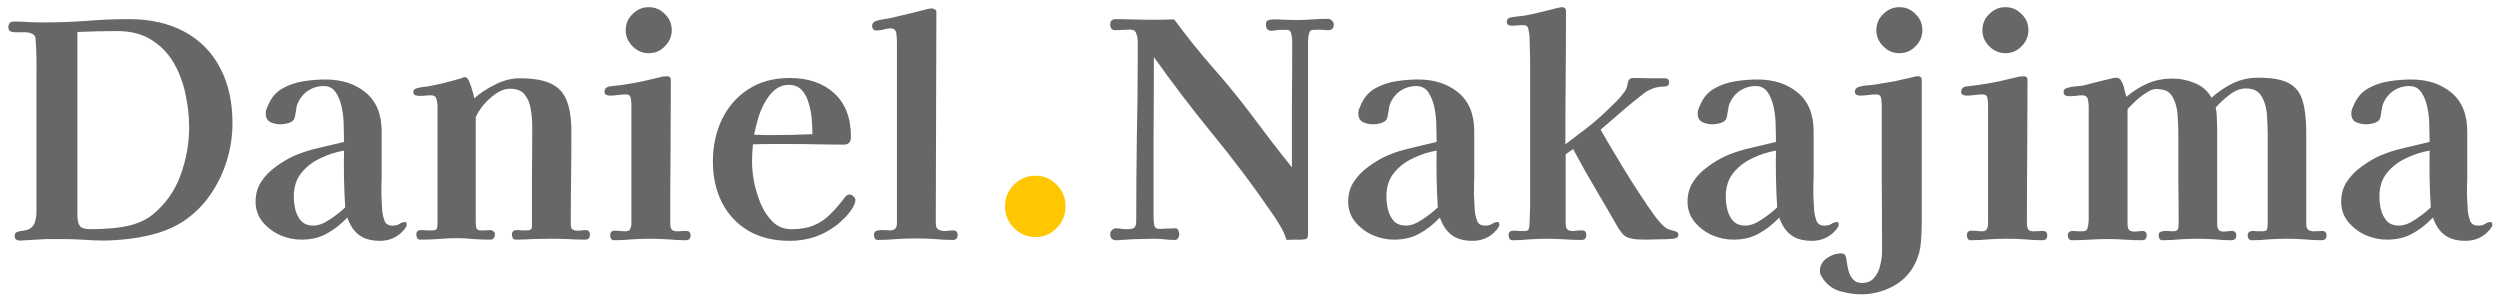
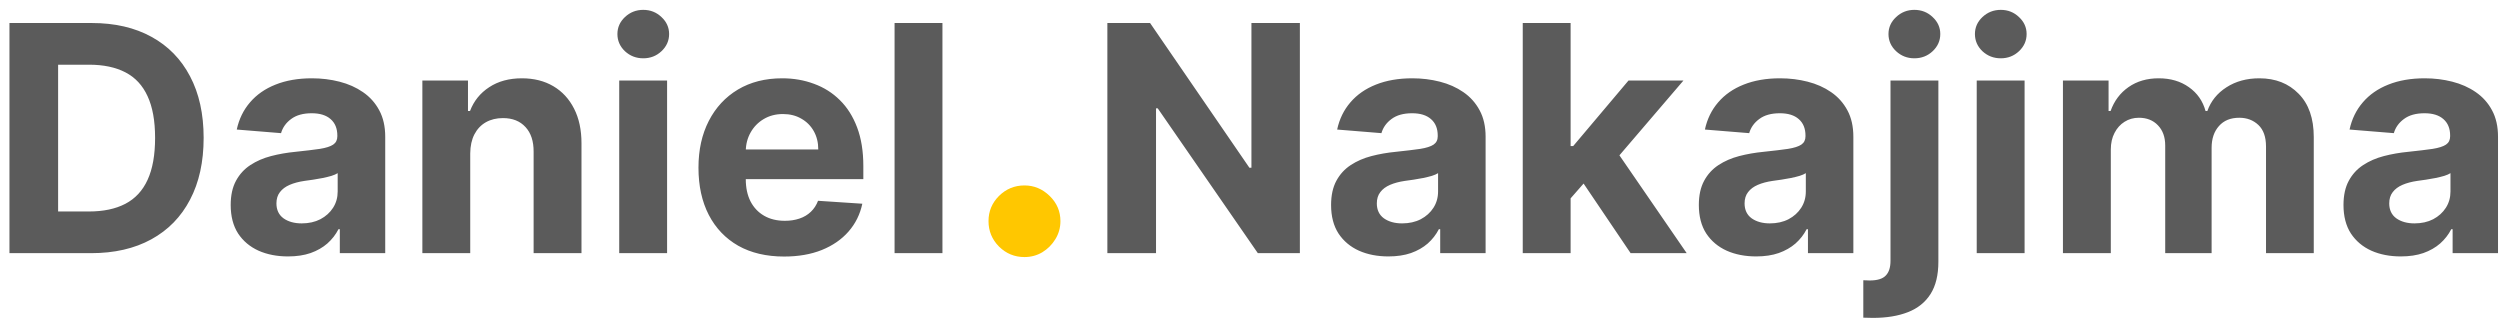
- <svg xmlns="http://www.w3.org/2000/svg" width="251" height="30" viewBox="0 0 251 30" fill="none">
-   <path d="M18.99 12.78C18.99 11.64 18.86 10.5 18.6 9.36C18.36 8.22 17.96 7.18 17.4 6.24C16.84 5.3 16.1 4.55 15.18 3.99C14.26 3.41 13.13 3.12 11.79 3.12C10.43 3.12 9.09 3.15 7.77 3.21V21.57C7.77 22.09 7.85 22.46 8.01 22.68C8.17 22.9 8.53 23.01 9.09 23.01C9.77 23.01 10.48 22.98 11.22 22.92C11.98 22.86 12.71 22.73 13.41 22.53C14.13 22.31 14.76 21.99 15.3 21.57C16.6 20.51 17.54 19.19 18.12 17.61C18.7 16.03 18.99 14.42 18.99 12.78ZM23.34 12.36C23.34 13.64 23.15 14.9 22.77 16.14C22.39 17.38 21.83 18.53 21.09 19.59C20.37 20.63 19.47 21.51 18.39 22.23C17.69 22.69 16.87 23.07 15.93 23.37C14.99 23.65 14.03 23.85 13.05 23.97C12.09 24.09 11.19 24.15 10.35 24.15C9.65 24.15 8.95 24.12 8.25 24.06C7.57 24.02 6.88 24 6.18 24C5.68 24 5.17 24 4.65 24C4.15 24.02 3.64 24.05 3.12 24.09C2.92 24.11 2.73 24.12 2.55 24.12C2.37 24.14 2.19 24.15 2.01 24.15C1.65 24.15 1.47 23.99 1.47 23.67C1.47 23.47 1.56 23.34 1.74 23.28C1.92 23.22 2.12 23.18 2.34 23.16C2.56 23.12 2.73 23.08 2.85 23.04C3.19 22.88 3.41 22.63 3.51 22.29C3.61 21.95 3.66 21.62 3.66 21.3C3.66 19.48 3.66 17.67 3.66 15.87C3.66 14.07 3.66 12.27 3.66 10.47C3.66 9.43 3.66 8.4 3.66 7.38C3.68 6.34 3.66 5.31 3.6 4.29C3.6 4.25 3.59 4.17 3.57 4.05C3.57 3.91 3.57 3.83 3.57 3.81C3.51 3.57 3.35 3.41 3.09 3.33C2.83 3.25 2.55 3.22 2.25 3.24C1.95 3.24 1.7 3.24 1.5 3.24C1.34 3.24 1.19 3.21 1.05 3.15C0.91 3.07 0.84 2.93 0.84 2.73C0.84 2.35 1.03 2.16 1.41 2.16C1.91 2.16 2.4 2.18 2.88 2.22C3.38 2.24 3.88 2.25 4.38 2.25C5.8 2.25 7.22 2.2 8.64 2.1C10.08 1.98 11.51 1.92 12.93 1.92C15.09 1.92 16.95 2.34 18.51 3.18C20.07 4.02 21.26 5.22 22.08 6.78C22.92 8.34 23.34 10.2 23.34 12.36ZM34.659 20.82C34.599 19.88 34.559 18.94 34.539 18C34.519 17.04 34.519 16.08 34.539 15.12C33.719 15.26 32.919 15.52 32.139 15.9C31.379 16.26 30.749 16.75 30.249 17.37C29.749 17.99 29.499 18.78 29.499 19.74C29.499 20.14 29.549 20.57 29.649 21.03C29.769 21.49 29.969 21.88 30.249 22.2C30.549 22.5 30.949 22.65 31.449 22.65C31.809 22.65 32.189 22.55 32.589 22.35C32.989 22.13 33.369 21.88 33.729 21.6C34.109 21.32 34.419 21.06 34.659 20.82ZM40.839 22.59C40.839 22.67 40.799 22.76 40.719 22.86C40.659 22.96 40.599 23.04 40.539 23.1C39.919 23.82 39.119 24.18 38.139 24.18C37.279 24.18 36.589 23.99 36.069 23.61C35.549 23.23 35.149 22.64 34.869 21.84C34.229 22.52 33.539 23.06 32.799 23.46C32.079 23.86 31.229 24.06 30.249 24.06C29.549 24.06 28.839 23.91 28.119 23.61C27.419 23.29 26.829 22.84 26.349 22.26C25.889 21.68 25.659 21.01 25.659 20.25C25.659 19.49 25.849 18.82 26.229 18.24C26.629 17.64 27.129 17.13 27.729 16.71C28.329 16.27 28.939 15.91 29.559 15.63C30.359 15.29 31.179 15.03 32.019 14.85C32.859 14.65 33.699 14.45 34.539 14.25V14.13C34.539 13.77 34.529 13.29 34.509 12.69C34.509 12.07 34.449 11.46 34.329 10.86C34.209 10.24 34.009 9.72 33.729 9.3C33.449 8.86 33.039 8.64 32.499 8.64C31.879 8.64 31.319 8.82 30.819 9.18C30.339 9.54 29.999 10.02 29.799 10.62C29.759 10.8 29.729 10.98 29.709 11.16C29.689 11.32 29.659 11.49 29.619 11.67C29.579 11.99 29.389 12.21 29.049 12.33C28.729 12.43 28.429 12.48 28.149 12.48C27.809 12.48 27.479 12.41 27.159 12.27C26.839 12.11 26.679 11.82 26.679 11.4C26.679 11.24 26.699 11.1 26.739 10.98C26.799 10.84 26.859 10.7 26.919 10.56C27.239 9.8 27.719 9.24 28.359 8.88C28.999 8.52 29.699 8.28 30.459 8.16C31.239 8.04 31.979 7.98 32.679 7.98C34.319 7.98 35.669 8.42 36.729 9.3C37.789 10.18 38.319 11.48 38.319 13.2V17.73C38.299 18.29 38.289 18.87 38.289 19.47C38.309 20.05 38.339 20.63 38.379 21.21C38.419 21.55 38.499 21.88 38.619 22.2C38.739 22.5 39.009 22.65 39.429 22.65C39.709 22.65 39.939 22.59 40.119 22.47C40.319 22.35 40.499 22.29 40.659 22.29C40.739 22.29 40.789 22.33 40.809 22.41C40.829 22.49 40.839 22.55 40.839 22.59ZM59.227 23.58C59.227 23.9 59.067 24.06 58.747 24.06C58.167 24.06 57.577 24.04 56.977 24C56.397 23.98 55.817 23.97 55.237 23.97C54.677 23.97 54.107 23.98 53.527 24C52.947 24.04 52.367 24.06 51.787 24.06C51.647 24.06 51.547 24.01 51.487 23.91C51.427 23.79 51.397 23.67 51.397 23.55C51.397 23.25 51.557 23.1 51.877 23.1C52.057 23.1 52.237 23.11 52.417 23.13C52.597 23.13 52.777 23.13 52.957 23.13C53.257 23.13 53.407 23 53.407 22.74C53.407 21.06 53.407 19.38 53.407 17.7C53.427 16.02 53.437 14.34 53.437 12.66C53.437 12.12 53.387 11.56 53.287 10.98C53.207 10.4 53.007 9.91 52.687 9.51C52.387 9.11 51.887 8.91 51.187 8.91C50.747 8.91 50.287 9.07 49.807 9.39C49.347 9.71 48.927 10.09 48.547 10.53C48.187 10.97 47.927 11.38 47.767 11.76V22.38C47.767 22.56 47.787 22.73 47.827 22.89C47.887 23.05 48.027 23.13 48.247 23.13C48.407 23.13 48.567 23.13 48.727 23.13C48.907 23.11 49.077 23.1 49.237 23.1C49.337 23.1 49.437 23.14 49.537 23.22C49.637 23.3 49.687 23.39 49.687 23.49C49.687 23.87 49.527 24.06 49.207 24.06C48.647 24.06 48.087 24.04 47.527 24C46.987 23.94 46.427 23.91 45.847 23.91C45.247 23.91 44.637 23.94 44.017 24C43.417 24.04 42.807 24.06 42.187 24.06C42.047 24.06 41.947 24.01 41.887 23.91C41.827 23.79 41.797 23.67 41.797 23.55C41.797 23.25 41.957 23.1 42.277 23.1C42.457 23.1 42.637 23.11 42.817 23.13C42.997 23.13 43.187 23.13 43.387 23.13C43.667 23.13 43.827 23.07 43.867 22.95C43.907 22.83 43.927 22.64 43.927 22.38V18.03C43.927 16.81 43.927 15.59 43.927 14.37C43.927 13.15 43.927 11.93 43.927 10.71C43.927 10.49 43.897 10.25 43.837 9.99C43.777 9.71 43.597 9.57 43.297 9.57C43.097 9.57 42.897 9.58 42.697 9.6C42.517 9.62 42.327 9.63 42.127 9.63C42.007 9.63 41.867 9.61 41.707 9.57C41.567 9.51 41.497 9.4 41.497 9.24C41.497 9.12 41.537 9.03 41.617 8.97C41.697 8.91 41.787 8.87 41.887 8.85C42.087 8.79 42.297 8.75 42.517 8.73C42.737 8.71 42.947 8.68 43.147 8.64C43.667 8.54 44.177 8.43 44.677 8.31C45.197 8.17 45.707 8.03 46.207 7.89C46.287 7.85 46.367 7.82 46.447 7.8C46.527 7.76 46.607 7.74 46.687 7.74C46.847 7.74 46.987 7.89 47.107 8.19C47.247 8.49 47.357 8.81 47.437 9.15C47.537 9.49 47.597 9.73 47.617 9.87C48.197 9.35 48.897 8.89 49.717 8.49C50.537 8.07 51.347 7.86 52.147 7.86C53.487 7.86 54.527 8.03 55.267 8.37C56.027 8.71 56.567 9.28 56.887 10.08C57.207 10.86 57.367 11.91 57.367 13.23C57.367 14.79 57.357 16.35 57.337 17.91C57.317 19.47 57.307 21.03 57.307 22.59C57.307 22.79 57.367 22.94 57.487 23.04C57.627 23.12 57.797 23.16 57.997 23.16C58.137 23.16 58.267 23.15 58.387 23.13C58.527 23.11 58.667 23.1 58.807 23.1C59.087 23.1 59.227 23.26 59.227 23.58ZM69.332 23.64C69.332 23.96 69.172 24.12 68.852 24.12C68.272 24.12 67.682 24.09 67.082 24.03C66.482 23.99 65.882 23.97 65.282 23.97C64.682 23.97 64.072 23.99 63.452 24.03C62.852 24.09 62.252 24.12 61.652 24.12C61.512 24.12 61.412 24.07 61.352 23.97C61.292 23.85 61.262 23.74 61.262 23.64C61.262 23.32 61.412 23.16 61.712 23.16C61.912 23.16 62.102 23.17 62.282 23.19C62.462 23.21 62.642 23.22 62.822 23.22C63.062 23.22 63.212 23.14 63.272 22.98C63.352 22.82 63.392 22.64 63.392 22.44V10.53C63.392 10.33 63.372 10.11 63.332 9.87C63.292 9.61 63.132 9.48 62.852 9.48C62.592 9.48 62.322 9.5 62.042 9.54C61.762 9.58 61.482 9.6 61.202 9.6C61.082 9.6 60.962 9.57 60.842 9.51C60.742 9.45 60.692 9.35 60.692 9.21C60.692 8.95 60.822 8.78 61.082 8.7C61.302 8.66 61.532 8.63 61.772 8.61C62.032 8.57 62.272 8.54 62.492 8.52C63.192 8.42 63.872 8.3 64.532 8.16C65.212 8 65.892 7.84 66.572 7.68C66.632 7.68 66.692 7.68 66.752 7.68C66.812 7.66 66.862 7.65 66.902 7.65C67.202 7.65 67.352 7.77 67.352 8.01C67.352 10.41 67.342 12.82 67.322 15.24C67.302 17.64 67.292 20.04 67.292 22.44C67.292 22.8 67.372 23.03 67.532 23.13C67.692 23.21 67.892 23.24 68.132 23.22C68.392 23.2 68.652 23.19 68.912 23.19C69.192 23.19 69.332 23.34 69.332 23.64ZM67.442 3.03C67.442 3.65 67.212 4.19 66.752 4.65C66.312 5.11 65.772 5.34 65.132 5.34C64.512 5.34 63.972 5.11 63.512 4.65C63.052 4.19 62.822 3.65 62.822 3.03C62.822 2.39 63.052 1.85 63.512 1.41C63.972 0.95 64.512 0.72 65.132 0.72C65.772 0.72 66.312 0.95 66.752 1.41C67.212 1.85 67.442 2.39 67.442 3.03ZM81.565 13.47C81.565 13.07 81.545 12.59 81.505 12.03C81.465 11.47 81.365 10.93 81.205 10.41C81.065 9.87 80.835 9.42 80.515 9.06C80.195 8.7 79.755 8.52 79.195 8.52C78.655 8.52 78.175 8.7 77.755 9.06C77.355 9.4 77.015 9.84 76.735 10.38C76.455 10.9 76.235 11.45 76.075 12.03C75.915 12.59 75.795 13.09 75.715 13.53C76.055 13.53 76.385 13.54 76.705 13.56C77.045 13.56 77.375 13.56 77.695 13.56C78.995 13.56 80.285 13.53 81.565 13.47ZM85.885 20.1C85.885 20.16 85.865 20.25 85.825 20.37C85.805 20.47 85.775 20.55 85.735 20.61C85.595 20.93 85.335 21.3 84.955 21.72C84.575 22.12 84.235 22.43 83.935 22.65C82.595 23.67 81.045 24.18 79.285 24.18C77.705 24.18 76.335 23.85 75.175 23.19C74.015 22.51 73.125 21.57 72.505 20.37C71.885 19.17 71.575 17.79 71.575 16.23C71.575 14.67 71.875 13.26 72.475 12C73.095 10.72 73.975 9.71 75.115 8.97C76.275 8.21 77.665 7.83 79.285 7.83C81.145 7.83 82.635 8.34 83.755 9.36C84.875 10.38 85.435 11.84 85.435 13.74C85.435 14.26 85.195 14.52 84.715 14.52C83.835 14.52 82.955 14.51 82.075 14.49C81.195 14.47 80.315 14.46 79.435 14.46C78.795 14.46 78.155 14.46 77.515 14.46C76.875 14.46 76.235 14.47 75.595 14.49C75.535 15.09 75.505 15.7 75.505 16.32C75.505 16.88 75.575 17.54 75.715 18.3C75.875 19.06 76.105 19.8 76.405 20.52C76.725 21.24 77.135 21.84 77.635 22.32C78.135 22.78 78.745 23.01 79.465 23.01C80.365 23.01 81.115 22.88 81.715 22.62C82.335 22.36 82.885 21.99 83.365 21.51C83.845 21.03 84.335 20.46 84.835 19.8C84.895 19.72 84.955 19.66 85.015 19.62C85.095 19.56 85.185 19.53 85.285 19.53C85.425 19.53 85.555 19.59 85.675 19.71C85.815 19.81 85.885 19.94 85.885 20.1ZM96.142 23.61C96.142 23.93 95.982 24.09 95.662 24.09C95.042 24.09 94.432 24.06 93.832 24C93.232 23.96 92.622 23.94 92.002 23.94C91.362 23.94 90.712 23.96 90.052 24C89.412 24.06 88.772 24.09 88.132 24.09C87.992 24.09 87.892 24.04 87.832 23.94C87.772 23.82 87.742 23.7 87.742 23.58C87.742 23.36 87.842 23.22 88.042 23.16C88.262 23.1 88.502 23.08 88.762 23.1C89.042 23.12 89.252 23.13 89.392 23.13C89.832 23.13 90.052 22.89 90.052 22.41V19.98C90.052 17.34 90.052 14.71 90.052 12.09C90.052 9.45 90.052 6.81 90.052 4.17C90.052 3.95 90.032 3.68 89.992 3.36C89.952 3.02 89.762 2.85 89.422 2.85C89.182 2.85 88.942 2.89 88.702 2.97C88.482 3.03 88.252 3.06 88.012 3.06C87.712 3.06 87.562 2.9 87.562 2.58C87.562 2.36 87.692 2.2 87.952 2.1C88.212 2.02 88.482 1.96 88.762 1.92C89.062 1.88 89.342 1.83 89.602 1.77C90.202 1.63 90.792 1.49 91.372 1.35C91.972 1.19 92.562 1.04 93.142 0.9C93.202 0.88 93.262 0.87 93.322 0.87C93.382 0.85 93.442 0.84 93.502 0.84C93.622 0.84 93.732 0.87 93.832 0.93C93.952 0.97 94.012 1.07 94.012 1.23C94.012 4.75 94.002 8.28 93.982 11.82C93.962 15.36 93.952 18.89 93.952 22.41C93.952 22.75 94.052 22.97 94.252 23.07C94.452 23.17 94.692 23.21 94.972 23.19C95.252 23.15 95.502 23.13 95.722 23.13C96.002 23.13 96.142 23.29 96.142 23.61ZM133.908 2.46C133.908 2.84 133.718 3.03 133.338 3.03C133.178 3.03 133.018 3.02 132.858 3C132.698 2.98 132.538 2.97 132.378 2.97C132.298 2.97 132.208 2.98 132.108 3C132.008 3 131.908 3 131.808 3C131.608 3 131.478 3.13 131.418 3.39C131.358 3.63 131.328 3.9 131.328 4.2C131.328 4.48 131.328 4.68 131.328 4.8V23.49C131.328 23.63 131.308 23.75 131.268 23.85C131.248 23.95 131.148 24.01 130.968 24.03C130.688 24.07 130.388 24.08 130.068 24.06C129.748 24.06 129.448 24.07 129.168 24.09C129.008 23.57 128.778 23.07 128.478 22.59C128.198 22.11 127.898 21.65 127.578 21.21C125.738 18.53 123.788 15.94 121.728 13.44C119.688 10.94 117.728 8.37 115.848 5.73C115.848 8.43 115.838 11.13 115.818 13.83C115.818 16.51 115.818 19.2 115.818 21.9C115.818 22.08 115.838 22.31 115.878 22.59C115.938 22.85 116.088 22.98 116.328 22.98C116.608 22.98 116.888 22.97 117.168 22.95C117.468 22.93 117.748 22.92 118.008 22.92C118.168 22.92 118.268 23 118.308 23.16C118.368 23.3 118.398 23.42 118.398 23.52C118.398 23.66 118.358 23.79 118.278 23.91C118.218 24.03 118.108 24.09 117.948 24.09C117.608 24.09 117.268 24.07 116.928 24.03C116.588 23.99 116.248 23.97 115.908 23.97C115.448 23.97 114.978 23.98 114.498 24C114.018 24 113.548 24.02 113.088 24.06C112.908 24.08 112.728 24.09 112.548 24.09C112.388 24.11 112.228 24.12 112.068 24.12C111.668 24.12 111.468 23.91 111.468 23.49C111.468 23.33 111.528 23.2 111.648 23.1C111.768 22.98 111.898 22.92 112.038 22.92C112.238 22.92 112.428 22.94 112.608 22.98C112.788 23 112.978 23.01 113.178 23.01C113.478 23.01 113.698 22.97 113.838 22.89C113.998 22.79 114.078 22.56 114.078 22.2C114.078 19.44 114.098 16.68 114.138 13.92C114.198 11.16 114.228 8.4 114.228 5.64C114.228 5.38 114.228 5.13 114.228 4.89C114.228 4.65 114.228 4.4 114.228 4.14C114.228 3.88 114.178 3.62 114.078 3.36C113.998 3.1 113.798 2.97 113.478 2.97C113.238 2.97 112.988 2.98 112.728 3C112.488 3.02 112.238 3.03 111.978 3.03C111.638 3.03 111.468 2.84 111.468 2.46C111.468 2.1 111.648 1.92 112.008 1.92C112.528 1.92 113.048 1.93 113.568 1.95C114.088 1.97 114.598 1.98 115.098 1.98C115.558 1.98 116.018 1.98 116.478 1.98C116.958 1.96 117.428 1.95 117.888 1.95C119.068 3.55 120.308 5.1 121.608 6.6C122.928 8.08 124.188 9.61 125.388 11.19C126.088 12.13 126.798 13.07 127.518 14.01C128.238 14.95 128.968 15.88 129.708 16.8C129.708 14.68 129.708 12.56 129.708 10.44C129.728 8.32 129.738 6.2 129.738 4.08C129.738 3.9 129.708 3.68 129.648 3.42C129.608 3.14 129.458 3 129.198 3H128.388C128.268 3 128.148 3.02 128.028 3.06C127.908 3.08 127.788 3.09 127.668 3.09C127.288 3.09 127.098 2.88 127.098 2.46C127.098 2.22 127.168 2.08 127.308 2.04C127.448 1.98 127.618 1.95 127.818 1.95C128.218 1.95 128.608 1.96 128.988 1.98C129.388 2 129.778 2.01 130.158 2.01C130.678 2.01 131.198 1.99 131.718 1.95C132.258 1.91 132.788 1.89 133.308 1.89C133.468 1.89 133.608 1.95 133.728 2.07C133.848 2.17 133.908 2.3 133.908 2.46ZM144.356 20.82C144.296 19.88 144.256 18.94 144.236 18C144.216 17.04 144.216 16.08 144.236 15.12C143.416 15.26 142.616 15.52 141.836 15.9C141.076 16.26 140.446 16.75 139.946 17.37C139.446 17.99 139.196 18.78 139.196 19.74C139.196 20.14 139.246 20.57 139.346 21.03C139.466 21.49 139.666 21.88 139.946 22.2C140.246 22.5 140.646 22.65 141.146 22.65C141.506 22.65 141.886 22.55 142.286 22.35C142.686 22.13 143.066 21.88 143.426 21.6C143.806 21.32 144.116 21.06 144.356 20.82ZM150.536 22.59C150.536 22.67 150.496 22.76 150.416 22.86C150.356 22.96 150.296 23.04 150.236 23.1C149.616 23.82 148.816 24.18 147.836 24.18C146.976 24.18 146.286 23.99 145.766 23.61C145.246 23.23 144.846 22.64 144.566 21.84C143.926 22.52 143.236 23.06 142.496 23.46C141.776 23.86 140.926 24.06 139.946 24.06C139.246 24.06 138.536 23.91 137.816 23.61C137.116 23.29 136.526 22.84 136.046 22.26C135.586 21.68 135.356 21.01 135.356 20.25C135.356 19.49 135.546 18.82 135.926 18.24C136.326 17.64 136.826 17.13 137.426 16.71C138.026 16.27 138.636 15.91 139.256 15.63C140.056 15.29 140.876 15.03 141.716 14.85C142.556 14.65 143.396 14.45 144.236 14.25V14.13C144.236 13.77 144.226 13.29 144.206 12.69C144.206 12.07 144.146 11.46 144.026 10.86C143.906 10.24 143.706 9.72 143.426 9.3C143.146 8.86 142.736 8.64 142.196 8.64C141.576 8.64 141.016 8.82 140.516 9.18C140.036 9.54 139.696 10.02 139.496 10.62C139.456 10.8 139.426 10.98 139.406 11.16C139.386 11.32 139.356 11.49 139.316 11.67C139.276 11.99 139.086 12.21 138.746 12.33C138.426 12.43 138.126 12.48 137.846 12.48C137.506 12.48 137.176 12.41 136.856 12.27C136.536 12.11 136.376 11.82 136.376 11.4C136.376 11.24 136.396 11.1 136.436 10.98C136.496 10.84 136.556 10.7 136.616 10.56C136.936 9.8 137.416 9.24 138.056 8.88C138.696 8.52 139.396 8.28 140.156 8.16C140.936 8.04 141.676 7.98 142.376 7.98C144.016 7.98 145.366 8.42 146.426 9.3C147.486 10.18 148.016 11.48 148.016 13.2V17.73C147.996 18.29 147.986 18.87 147.986 19.47C148.006 20.05 148.036 20.63 148.076 21.21C148.116 21.55 148.196 21.88 148.316 22.2C148.436 22.5 148.706 22.65 149.126 22.65C149.406 22.65 149.636 22.59 149.816 22.47C150.016 22.35 150.196 22.29 150.356 22.29C150.436 22.29 150.486 22.33 150.506 22.41C150.526 22.49 150.536 22.55 150.536 22.59ZM168.504 23.55C168.504 23.71 168.444 23.82 168.324 23.88C168.224 23.92 168.114 23.95 167.994 23.97C167.514 24.01 167.034 24.03 166.554 24.03C166.074 24.05 165.604 24.06 165.144 24.06C164.884 24.06 164.604 24.05 164.304 24.03C164.024 24.01 163.764 23.96 163.524 23.88C163.264 23.8 163.044 23.65 162.864 23.43C162.684 23.21 162.524 22.98 162.384 22.74C161.644 21.44 160.894 20.15 160.134 18.87C159.374 17.59 158.644 16.29 157.944 14.97L157.194 15.48V22.38C157.194 22.74 157.264 22.97 157.404 23.07C157.564 23.17 157.764 23.21 158.004 23.19C158.264 23.15 158.544 23.13 158.844 23.13C159.124 23.13 159.264 23.29 159.264 23.61C159.264 23.93 159.104 24.09 158.784 24.09C158.204 24.09 157.624 24.07 157.044 24.03C156.484 23.99 155.914 23.97 155.334 23.97C154.754 23.97 154.174 23.99 153.594 24.03C153.014 24.09 152.434 24.12 151.854 24.12C151.734 24.12 151.634 24.07 151.554 23.97C151.494 23.85 151.464 23.73 151.464 23.61C151.464 23.31 151.624 23.16 151.944 23.16C152.144 23.16 152.334 23.17 152.514 23.19C152.694 23.19 152.884 23.19 153.084 23.19C153.324 23.19 153.464 23.11 153.504 22.95C153.544 22.79 153.564 22.61 153.564 22.41C153.584 22.13 153.594 21.85 153.594 21.57C153.614 21.29 153.624 21.02 153.624 20.76V6.21C153.624 5.77 153.614 5.34 153.594 4.92C153.594 4.5 153.584 4.07 153.564 3.63C153.544 3.41 153.504 3.17 153.444 2.91C153.404 2.65 153.234 2.52 152.934 2.52C152.734 2.52 152.534 2.53 152.334 2.55C152.154 2.57 151.964 2.58 151.764 2.58C151.444 2.58 151.284 2.44 151.284 2.16C151.284 1.96 151.394 1.83 151.614 1.77C151.854 1.71 152.104 1.67 152.364 1.65C152.624 1.63 152.874 1.6 153.114 1.56C153.674 1.46 154.224 1.34 154.764 1.2C155.324 1.06 155.884 0.92 156.444 0.78C156.504 0.76 156.554 0.75 156.594 0.75C156.654 0.73 156.714 0.72 156.774 0.72C157.074 0.72 157.224 0.85 157.224 1.11C157.224 3.35 157.214 5.59 157.194 7.83C157.174 10.05 157.164 12.27 157.164 14.49C157.864 13.95 158.574 13.41 159.294 12.87C160.014 12.31 160.694 11.72 161.334 11.1C161.634 10.8 161.944 10.5 162.264 10.2C162.584 9.88 162.864 9.55 163.104 9.21C163.264 8.99 163.354 8.78 163.374 8.58C163.414 8.36 163.464 8.18 163.524 8.04C163.604 7.9 163.774 7.83 164.034 7.83C164.554 7.83 165.074 7.84 165.594 7.86C166.114 7.86 166.624 7.86 167.124 7.86C167.424 7.86 167.574 7.99 167.574 8.25C167.574 8.47 167.504 8.6 167.364 8.64C167.224 8.68 167.074 8.7 166.914 8.7C166.614 8.7 166.294 8.76 165.954 8.88C165.634 9 165.364 9.14 165.144 9.3C164.384 9.88 163.634 10.49 162.894 11.13C162.174 11.75 161.444 12.38 160.704 13.02C160.904 13.36 161.204 13.88 161.604 14.58C162.024 15.28 162.494 16.06 163.014 16.92C163.534 17.78 164.064 18.62 164.604 19.44C165.144 20.26 165.634 20.98 166.074 21.6C166.534 22.2 166.894 22.6 167.154 22.8C167.334 22.94 167.504 23.03 167.664 23.07C167.824 23.11 168.004 23.16 168.204 23.22C168.404 23.28 168.504 23.39 168.504 23.55ZM178.428 20.82C178.368 19.88 178.328 18.94 178.308 18C178.288 17.04 178.288 16.08 178.308 15.12C177.488 15.26 176.688 15.52 175.908 15.9C175.148 16.26 174.518 16.75 174.018 17.37C173.518 17.99 173.268 18.78 173.268 19.74C173.268 20.14 173.318 20.57 173.418 21.03C173.538 21.49 173.738 21.88 174.018 22.2C174.318 22.5 174.718 22.65 175.218 22.65C175.578 22.65 175.958 22.55 176.358 22.35C176.758 22.13 177.138 21.88 177.498 21.6C177.878 21.32 178.188 21.06 178.428 20.82ZM184.608 22.59C184.608 22.67 184.568 22.76 184.488 22.86C184.428 22.96 184.368 23.04 184.308 23.1C183.688 23.82 182.888 24.18 181.908 24.18C181.048 24.18 180.358 23.99 179.838 23.61C179.318 23.23 178.918 22.64 178.638 21.84C177.998 22.52 177.308 23.06 176.568 23.46C175.848 23.86 174.998 24.06 174.018 24.06C173.318 24.06 172.608 23.91 171.888 23.61C171.188 23.29 170.598 22.84 170.118 22.26C169.658 21.68 169.428 21.01 169.428 20.25C169.428 19.49 169.618 18.82 169.998 18.24C170.398 17.64 170.898 17.13 171.498 16.71C172.098 16.27 172.708 15.91 173.328 15.63C174.128 15.29 174.948 15.03 175.788 14.85C176.628 14.65 177.468 14.45 178.308 14.25V14.13C178.308 13.77 178.298 13.29 178.278 12.69C178.278 12.07 178.218 11.46 178.098 10.86C177.978 10.24 177.778 9.72 177.498 9.3C177.218 8.86 176.808 8.64 176.268 8.64C175.648 8.64 175.088 8.82 174.588 9.18C174.108 9.54 173.768 10.02 173.568 10.62C173.528 10.8 173.498 10.98 173.478 11.16C173.458 11.32 173.428 11.49 173.388 11.67C173.348 11.99 173.158 12.21 172.818 12.33C172.498 12.43 172.198 12.48 171.918 12.48C171.578 12.48 171.248 12.41 170.928 12.27C170.608 12.11 170.448 11.82 170.448 11.4C170.448 11.24 170.468 11.1 170.508 10.98C170.568 10.84 170.628 10.7 170.688 10.56C171.008 9.8 171.488 9.24 172.128 8.88C172.768 8.52 173.468 8.28 174.228 8.16C175.008 8.04 175.748 7.98 176.448 7.98C178.088 7.98 179.438 8.42 180.498 9.3C181.558 10.18 182.088 11.48 182.088 13.2V17.73C182.068 18.29 182.058 18.87 182.058 19.47C182.078 20.05 182.108 20.63 182.148 21.21C182.188 21.55 182.268 21.88 182.388 22.2C182.508 22.5 182.778 22.65 183.198 22.65C183.478 22.65 183.708 22.59 183.888 22.47C184.088 22.35 184.268 22.29 184.428 22.29C184.508 22.29 184.558 22.33 184.578 22.41C184.598 22.49 184.608 22.55 184.608 22.59ZM192.947 22.2C192.947 22.9 192.917 23.62 192.857 24.36C192.797 25.12 192.597 25.83 192.257 26.49C191.757 27.49 191.007 28.25 190.007 28.77C189.007 29.29 187.957 29.55 186.857 29.55C186.237 29.55 185.587 29.46 184.907 29.28C184.247 29.12 183.697 28.79 183.257 28.29C183.117 28.13 182.997 27.96 182.897 27.78C182.777 27.6 182.717 27.41 182.717 27.21C182.717 26.69 182.947 26.26 183.407 25.92C183.867 25.6 184.337 25.44 184.817 25.44C185.097 25.44 185.257 25.53 185.297 25.71C185.357 25.89 185.397 26.09 185.417 26.31C185.457 26.59 185.517 26.89 185.597 27.21C185.697 27.55 185.847 27.83 186.047 28.05C186.267 28.29 186.557 28.41 186.917 28.41C187.477 28.41 187.897 28.23 188.177 27.87C188.477 27.53 188.677 27.11 188.777 26.61C188.897 26.13 188.957 25.67 188.957 25.23C188.957 22.79 188.947 20.35 188.927 17.91C188.927 15.45 188.927 13 188.927 10.56C188.927 10.36 188.907 10.13 188.867 9.87C188.827 9.61 188.667 9.48 188.387 9.48C188.127 9.48 187.857 9.5 187.577 9.54C187.297 9.58 187.017 9.6 186.737 9.6C186.617 9.6 186.497 9.57 186.377 9.51C186.277 9.45 186.227 9.35 186.227 9.21C186.227 8.97 186.357 8.81 186.617 8.73C186.857 8.65 187.117 8.6 187.397 8.58C187.697 8.56 187.977 8.53 188.237 8.49C188.897 8.39 189.557 8.28 190.217 8.16C190.877 8.02 191.537 7.87 192.197 7.71C192.317 7.67 192.427 7.65 192.527 7.65C192.807 7.65 192.947 7.78 192.947 8.04V22.2ZM193.007 3.03C193.007 3.65 192.777 4.19 192.317 4.65C191.877 5.11 191.337 5.34 190.697 5.34C190.077 5.34 189.537 5.11 189.077 4.65C188.617 4.19 188.387 3.65 188.387 3.03C188.387 2.39 188.617 1.85 189.077 1.41C189.537 0.95 190.077 0.72 190.697 0.72C191.337 0.72 191.877 0.95 192.317 1.41C192.777 1.85 193.007 2.39 193.007 3.03ZM205.543 23.64C205.543 23.96 205.383 24.12 205.063 24.12C204.483 24.12 203.893 24.09 203.293 24.03C202.693 23.99 202.093 23.97 201.493 23.97C200.893 23.97 200.283 23.99 199.663 24.03C199.063 24.09 198.463 24.12 197.863 24.12C197.723 24.12 197.623 24.07 197.563 23.97C197.503 23.85 197.473 23.74 197.473 23.64C197.473 23.32 197.623 23.16 197.923 23.16C198.123 23.16 198.313 23.17 198.493 23.19C198.673 23.21 198.853 23.22 199.033 23.22C199.273 23.22 199.423 23.14 199.483 22.98C199.563 22.82 199.603 22.64 199.603 22.44V10.53C199.603 10.33 199.583 10.11 199.543 9.87C199.503 9.61 199.343 9.48 199.063 9.48C198.803 9.48 198.533 9.5 198.253 9.54C197.973 9.58 197.693 9.6 197.413 9.6C197.293 9.6 197.173 9.57 197.053 9.51C196.953 9.45 196.903 9.35 196.903 9.21C196.903 8.95 197.033 8.78 197.293 8.7C197.513 8.66 197.743 8.63 197.983 8.61C198.243 8.57 198.483 8.54 198.703 8.52C199.403 8.42 200.083 8.3 200.743 8.16C201.423 8 202.103 7.84 202.783 7.68C202.843 7.68 202.903 7.68 202.963 7.68C203.023 7.66 203.073 7.65 203.113 7.65C203.413 7.65 203.563 7.77 203.563 8.01C203.563 10.41 203.553 12.82 203.533 15.24C203.513 17.64 203.503 20.04 203.503 22.44C203.503 22.8 203.583 23.03 203.743 23.13C203.903 23.21 204.103 23.24 204.343 23.22C204.603 23.2 204.863 23.19 205.123 23.19C205.403 23.19 205.543 23.34 205.543 23.64ZM203.653 3.03C203.653 3.65 203.423 4.19 202.963 4.65C202.523 5.11 201.983 5.34 201.343 5.34C200.723 5.34 200.183 5.11 199.723 4.65C199.263 4.19 199.033 3.65 199.033 3.03C199.033 2.39 199.263 1.85 199.723 1.41C200.183 0.95 200.723 0.72 201.343 0.72C201.983 0.72 202.523 0.95 202.963 1.41C203.423 1.85 203.653 2.39 203.653 3.03ZM233.586 23.64C233.586 23.96 233.416 24.12 233.076 24.12C232.496 24.12 231.916 24.09 231.336 24.03C230.756 23.99 230.176 23.97 229.596 23.97C229.016 23.97 228.426 23.99 227.826 24.03C227.246 24.09 226.656 24.12 226.056 24.12C225.936 24.12 225.836 24.07 225.756 23.97C225.696 23.85 225.666 23.74 225.666 23.64C225.666 23.34 225.846 23.19 226.206 23.19C226.366 23.19 226.526 23.2 226.686 23.22C226.866 23.22 227.036 23.22 227.196 23.22C227.436 23.22 227.576 23.15 227.616 23.01C227.656 22.85 227.676 22.67 227.676 22.47V13.56C227.676 13.02 227.656 12.43 227.616 11.79C227.596 11.13 227.476 10.55 227.256 10.05C227.076 9.61 226.846 9.31 226.566 9.15C226.306 8.97 225.946 8.88 225.486 8.88C224.926 8.88 224.366 9.1 223.806 9.54C223.246 9.98 222.796 10.4 222.456 10.8C222.536 11.2 222.576 11.61 222.576 12.03C222.596 12.43 222.606 12.83 222.606 13.23C222.606 14.77 222.606 16.31 222.606 17.85C222.606 19.39 222.606 20.93 222.606 22.47C222.606 22.71 222.646 22.9 222.726 23.04C222.826 23.18 223.006 23.25 223.266 23.25C223.406 23.25 223.536 23.24 223.656 23.22C223.796 23.2 223.936 23.19 224.076 23.19C224.376 23.19 224.526 23.34 224.526 23.64C224.526 23.96 224.356 24.12 224.016 24.12C223.456 24.12 222.886 24.09 222.306 24.03C221.746 23.99 221.176 23.97 220.596 23.97C220.016 23.97 219.436 23.99 218.856 24.03C218.276 24.09 217.696 24.12 217.116 24.12C216.976 24.12 216.876 24.07 216.816 23.97C216.756 23.85 216.726 23.74 216.726 23.64C216.726 23.42 216.816 23.29 216.996 23.25C217.176 23.19 217.376 23.17 217.596 23.19C217.836 23.21 218.016 23.22 218.136 23.22C218.416 23.22 218.586 23.16 218.646 23.04C218.706 22.9 218.736 22.71 218.736 22.47C218.736 20.99 218.726 19.51 218.706 18.03C218.706 16.53 218.706 15.04 218.706 13.56C218.706 13.02 218.686 12.43 218.646 11.79C218.626 11.13 218.506 10.55 218.286 10.05C218.086 9.59 217.846 9.29 217.566 9.15C217.286 9.01 216.906 8.94 216.426 8.94C216.166 8.94 215.846 9.07 215.466 9.33C215.086 9.57 214.726 9.85 214.386 10.17C214.046 10.49 213.786 10.75 213.606 10.95C213.606 12.87 213.606 14.79 213.606 16.71C213.606 18.63 213.606 20.55 213.606 22.47C213.606 22.71 213.646 22.9 213.726 23.04C213.826 23.18 214.006 23.25 214.266 23.25C214.406 23.25 214.546 23.24 214.686 23.22C214.826 23.2 214.966 23.19 215.106 23.19C215.386 23.19 215.526 23.34 215.526 23.64C215.526 23.96 215.366 24.12 215.046 24.12C214.466 24.12 213.886 24.1 213.306 24.06C212.746 24.02 212.176 24 211.596 24C210.996 24 210.396 24.02 209.796 24.06C209.216 24.1 208.626 24.12 208.026 24.12C207.886 24.12 207.776 24.07 207.696 23.97C207.636 23.85 207.606 23.74 207.606 23.64C207.606 23.34 207.776 23.19 208.116 23.19C208.276 23.19 208.436 23.2 208.596 23.22C208.776 23.22 208.956 23.22 209.136 23.22C209.416 23.22 209.576 23.08 209.616 22.8C209.676 22.52 209.706 22.28 209.706 22.08C209.706 20.18 209.706 18.28 209.706 16.38C209.706 14.48 209.706 12.58 209.706 10.68C209.706 10.46 209.676 10.22 209.616 9.96C209.556 9.7 209.366 9.57 209.046 9.57C208.826 9.57 208.596 9.59 208.356 9.63C208.136 9.65 207.916 9.66 207.696 9.66C207.576 9.66 207.456 9.63 207.336 9.57C207.236 9.49 207.186 9.38 207.186 9.24C207.186 9.1 207.226 9 207.306 8.94C207.406 8.88 207.496 8.84 207.576 8.82C207.836 8.74 208.106 8.69 208.386 8.67C208.666 8.65 208.936 8.62 209.196 8.58C209.436 8.52 209.776 8.43 210.216 8.31C210.676 8.19 211.126 8.08 211.566 7.98C212.006 7.86 212.306 7.8 212.466 7.8C212.706 7.8 212.876 7.91 212.976 8.13C213.116 8.35 213.216 8.61 213.276 8.91C213.336 9.19 213.406 9.46 213.486 9.72C214.206 9.12 214.926 8.67 215.646 8.37C216.366 8.05 217.196 7.89 218.136 7.89C218.896 7.89 219.636 8.04 220.356 8.34C221.096 8.64 221.656 9.13 222.036 9.81C222.736 9.19 223.466 8.7 224.226 8.34C224.986 7.98 225.826 7.8 226.746 7.8C228.126 7.8 229.156 7.99 229.836 8.37C230.516 8.75 230.966 9.34 231.186 10.14C231.426 10.92 231.546 11.95 231.546 13.23C231.546 14.77 231.546 16.31 231.546 17.85C231.546 19.39 231.546 20.93 231.546 22.47C231.546 22.79 231.626 23 231.786 23.1C231.966 23.2 232.176 23.24 232.416 23.22C232.676 23.2 232.916 23.19 233.136 23.19C233.436 23.19 233.586 23.34 233.586 23.64ZM244.053 20.82C243.993 19.88 243.953 18.94 243.933 18C243.913 17.04 243.913 16.08 243.933 15.12C243.113 15.26 242.313 15.52 241.533 15.9C240.773 16.26 240.143 16.75 239.643 17.37C239.143 17.99 238.893 18.78 238.893 19.74C238.893 20.14 238.943 20.57 239.043 21.03C239.163 21.49 239.363 21.88 239.643 22.2C239.943 22.5 240.343 22.65 240.843 22.65C241.203 22.65 241.583 22.55 241.983 22.35C242.383 22.13 242.763 21.88 243.123 21.6C243.503 21.32 243.813 21.06 244.053 20.82ZM250.233 22.59C250.233 22.67 250.193 22.76 250.113 22.86C250.053 22.96 249.993 23.04 249.933 23.1C249.313 23.82 248.513 24.18 247.533 24.18C246.673 24.18 245.983 23.99 245.463 23.61C244.943 23.23 244.543 22.64 244.263 21.84C243.623 22.52 242.933 23.06 242.193 23.46C241.473 23.86 240.623 24.06 239.643 24.06C238.943 24.06 238.233 23.91 237.513 23.61C236.813 23.29 236.223 22.84 235.743 22.26C235.283 21.68 235.053 21.01 235.053 20.25C235.053 19.49 235.243 18.82 235.623 18.24C236.023 17.64 236.523 17.13 237.123 16.71C237.723 16.27 238.333 15.91 238.953 15.63C239.753 15.29 240.573 15.03 241.413 14.85C242.253 14.65 243.093 14.45 243.933 14.25V14.13C243.933 13.77 243.923 13.29 243.903 12.69C243.903 12.07 243.843 11.46 243.723 10.86C243.603 10.24 243.403 9.72 243.123 9.3C242.843 8.86 242.433 8.64 241.893 8.64C241.273 8.64 240.713 8.82 240.213 9.18C239.733 9.54 239.393 10.02 239.193 10.62C239.153 10.8 239.123 10.98 239.103 11.16C239.083 11.32 239.053 11.49 239.013 11.67C238.973 11.99 238.783 12.21 238.443 12.33C238.123 12.43 237.823 12.48 237.543 12.48C237.203 12.48 236.873 12.41 236.553 12.27C236.233 12.11 236.073 11.82 236.073 11.4C236.073 11.24 236.093 11.1 236.133 10.98C236.193 10.84 236.253 10.7 236.313 10.56C236.633 9.8 237.113 9.24 237.753 8.88C238.393 8.52 239.093 8.28 239.853 8.16C240.633 8.04 241.373 7.98 242.073 7.98C243.713 7.98 245.063 8.42 246.123 9.3C247.183 10.18 247.713 11.48 247.713 13.2V17.73C247.693 18.29 247.683 18.87 247.683 19.47C247.703 20.05 247.733 20.63 247.773 21.21C247.813 21.55 247.893 21.88 248.013 22.2C248.133 22.5 248.403 22.65 248.823 22.65C249.103 22.65 249.333 22.59 249.513 22.47C249.713 22.35 249.893 22.29 250.053 22.29C250.133 22.29 250.183 22.33 250.203 22.41C250.223 22.49 250.233 22.55 250.233 22.59Z" fill="#676767" />
-   <path d="M106.983 20.72C106.983 21.547 106.69 22.267 106.103 22.88C105.517 23.493 104.797 23.8 103.943 23.8C103.117 23.8 102.397 23.493 101.783 22.88C101.197 22.267 100.903 21.547 100.903 20.72C100.903 19.867 101.197 19.147 101.783 18.56C102.397 17.947 103.117 17.64 103.943 17.64C104.797 17.64 105.517 17.947 106.103 18.56C106.69 19.147 106.983 19.867 106.983 20.72Z" fill="#FFC700" />
+ <svg xmlns="http://www.w3.org/2000/svg" width="237" height="31" viewBox="0 0 237 31" fill="none">
+   <path d="M8.631 24H0.896V2.182H8.695C10.889 2.182 12.778 2.619 14.362 3.492C15.946 4.359 17.164 5.605 18.016 7.232C18.876 8.858 19.305 10.804 19.305 13.07C19.305 15.342 18.876 17.296 18.016 18.929C17.164 20.562 15.939 21.816 14.341 22.69C12.75 23.563 10.847 24 8.631 24ZM5.509 20.048H8.439C9.803 20.048 10.95 19.806 11.88 19.323C12.818 18.833 13.521 18.077 13.989 17.054C14.465 16.024 14.703 14.696 14.703 13.07C14.703 11.457 14.465 10.14 13.989 9.117C13.521 8.094 12.821 7.342 11.891 6.859C10.96 6.376 9.813 6.134 8.45 6.134H5.509V20.048ZM27.303 24.309C26.259 24.309 25.329 24.128 24.512 23.766C23.695 23.396 23.049 22.853 22.573 22.136C22.105 21.411 21.87 20.509 21.87 19.43C21.87 18.521 22.037 17.757 22.371 17.139C22.705 16.521 23.159 16.024 23.735 15.648C24.31 15.271 24.963 14.987 25.695 14.796C26.433 14.604 27.208 14.469 28.017 14.391C28.969 14.291 29.736 14.199 30.318 14.114C30.901 14.021 31.323 13.886 31.586 13.709C31.849 13.531 31.98 13.268 31.98 12.921V12.857C31.98 12.182 31.767 11.66 31.341 11.29C30.922 10.921 30.326 10.736 29.551 10.736C28.735 10.736 28.085 10.918 27.602 11.28C27.119 11.635 26.799 12.082 26.643 12.622L22.445 12.281C22.659 11.287 23.078 10.428 23.703 9.703C24.328 8.972 25.134 8.411 26.121 8.02C27.115 7.622 28.266 7.423 29.573 7.423C30.482 7.423 31.352 7.53 32.183 7.743C33.021 7.956 33.763 8.286 34.409 8.734C35.063 9.181 35.578 9.756 35.954 10.46C36.33 11.155 36.519 11.99 36.519 12.963V24H32.215V21.731H32.087C31.824 22.242 31.473 22.693 31.032 23.084C30.592 23.467 30.063 23.769 29.445 23.989C28.827 24.202 28.113 24.309 27.303 24.309ZM28.603 21.177C29.271 21.177 29.86 21.046 30.372 20.783C30.883 20.513 31.284 20.151 31.576 19.696C31.867 19.241 32.012 18.727 32.012 18.151V16.415C31.87 16.507 31.675 16.592 31.426 16.671C31.185 16.741 30.911 16.809 30.606 16.873C30.301 16.93 29.995 16.983 29.69 17.033C29.384 17.075 29.107 17.114 28.859 17.15C28.326 17.228 27.861 17.352 27.463 17.523C27.066 17.693 26.757 17.924 26.536 18.215C26.316 18.499 26.206 18.854 26.206 19.28C26.206 19.898 26.43 20.371 26.877 20.697C27.332 21.017 27.907 21.177 28.603 21.177ZM44.578 14.54V24H40.04V7.636H44.365V10.523H44.557C44.919 9.572 45.526 8.819 46.378 8.265C47.231 7.704 48.264 7.423 49.478 7.423C50.615 7.423 51.606 7.672 52.451 8.169C53.296 8.666 53.953 9.376 54.422 10.3C54.89 11.216 55.125 12.31 55.125 13.581V24H50.587V14.391C50.594 13.389 50.338 12.608 49.819 12.047C49.301 11.479 48.587 11.195 47.678 11.195C47.067 11.195 46.528 11.326 46.059 11.589C45.597 11.852 45.235 12.235 44.972 12.739C44.716 13.236 44.585 13.837 44.578 14.54ZM58.702 24V7.636H63.24V24H58.702ZM60.981 5.527C60.307 5.527 59.728 5.303 59.245 4.856C58.769 4.401 58.531 3.858 58.531 3.226C58.531 2.601 58.769 2.065 59.245 1.617C59.728 1.163 60.307 0.935 60.981 0.935C61.656 0.935 62.231 1.163 62.707 1.617C63.19 2.065 63.432 2.601 63.432 3.226C63.432 3.858 63.19 4.401 62.707 4.856C62.231 5.303 61.656 5.527 60.981 5.527ZM74.333 24.32C72.65 24.32 71.201 23.979 69.986 23.297C68.779 22.608 67.849 21.635 67.195 20.378C66.542 19.114 66.215 17.619 66.215 15.893C66.215 14.21 66.542 12.732 67.195 11.461C67.849 10.19 68.768 9.199 69.954 8.489C71.147 7.778 72.547 7.423 74.152 7.423C75.231 7.423 76.236 7.597 77.167 7.945C78.104 8.286 78.921 8.801 79.617 9.49C80.32 10.179 80.867 11.046 81.258 12.089C81.648 13.126 81.844 14.341 81.844 15.733V16.979H68.026V14.167H77.572C77.572 13.514 77.43 12.935 77.145 12.43C76.861 11.926 76.467 11.532 75.963 11.248C75.466 10.957 74.887 10.811 74.226 10.811C73.537 10.811 72.927 10.971 72.394 11.29C71.868 11.603 71.457 12.026 71.158 12.558C70.86 13.084 70.707 13.67 70.7 14.316V16.99C70.7 17.8 70.849 18.499 71.147 19.089C71.453 19.678 71.883 20.133 72.437 20.452C72.991 20.772 73.647 20.932 74.407 20.932C74.912 20.932 75.373 20.861 75.792 20.719C76.212 20.577 76.57 20.364 76.868 20.079C77.167 19.796 77.394 19.447 77.55 19.035L81.748 19.312C81.535 20.321 81.098 21.202 80.437 21.954C79.784 22.7 78.939 23.283 77.902 23.702C76.872 24.114 75.682 24.32 74.333 24.32ZM89.344 2.182V24H84.805V2.182H89.344ZM123.228 2.182V24H119.243L109.751 10.268H109.591V24H104.978V2.182H109.027L118.444 15.903H118.636V2.182H123.228ZM131.62 24.309C130.576 24.309 129.645 24.128 128.829 23.766C128.012 23.396 127.366 22.853 126.89 22.136C126.421 21.411 126.187 20.509 126.187 19.43C126.187 18.521 126.354 17.757 126.687 17.139C127.021 16.521 127.476 16.024 128.051 15.648C128.626 15.271 129.28 14.987 130.011 14.796C130.75 14.604 131.524 14.469 132.334 14.391C133.285 14.291 134.052 14.199 134.635 14.114C135.217 14.021 135.64 13.886 135.903 13.709C136.165 13.531 136.297 13.268 136.297 12.921V12.857C136.297 12.182 136.084 11.66 135.657 11.29C135.238 10.921 134.642 10.736 133.868 10.736C133.051 10.736 132.401 10.918 131.918 11.28C131.435 11.635 131.116 12.082 130.959 12.622L126.762 12.281C126.975 11.287 127.394 10.428 128.019 9.703C128.644 8.972 129.45 8.411 130.437 8.02C131.432 7.622 132.582 7.423 133.889 7.423C134.798 7.423 135.668 7.53 136.499 7.743C137.337 7.956 138.079 8.286 138.726 8.734C139.379 9.181 139.894 9.756 140.27 10.46C140.647 11.155 140.835 11.99 140.835 12.963V24H136.531V21.731H136.403C136.14 22.242 135.789 22.693 135.349 23.084C134.908 23.467 134.379 23.769 133.761 23.989C133.143 24.202 132.43 24.309 131.62 24.309ZM132.92 21.177C133.587 21.177 134.177 21.046 134.688 20.783C135.199 20.513 135.601 20.151 135.892 19.696C136.183 19.241 136.329 18.727 136.329 18.151V16.415C136.187 16.507 135.991 16.592 135.743 16.671C135.501 16.741 135.228 16.809 134.922 16.873C134.617 16.93 134.312 16.983 134.006 17.033C133.701 17.075 133.424 17.114 133.175 17.15C132.643 17.228 132.177 17.352 131.78 17.523C131.382 17.693 131.073 17.924 130.853 18.215C130.633 18.499 130.523 18.854 130.523 19.28C130.523 19.898 130.746 20.371 131.194 20.697C131.648 21.017 132.224 21.177 132.92 21.177ZM148.468 19.291L148.479 13.847H149.139L154.381 7.636H159.59L152.548 15.861H151.472L148.468 19.291ZM144.356 24V2.182H148.894V24H144.356ZM154.583 24L149.768 16.873L152.794 13.666L159.899 24H154.583ZM166.483 24.309C165.439 24.309 164.509 24.128 163.692 23.766C162.875 23.396 162.229 22.853 161.753 22.136C161.284 21.411 161.05 20.509 161.05 19.43C161.05 18.521 161.217 17.757 161.551 17.139C161.884 16.521 162.339 16.024 162.914 15.648C163.49 15.271 164.143 14.987 164.874 14.796C165.613 14.604 166.387 14.469 167.197 14.391C168.149 14.291 168.916 14.199 169.498 14.114C170.08 14.021 170.503 13.886 170.766 13.709C171.029 13.531 171.16 13.268 171.16 12.921V12.857C171.16 12.182 170.947 11.66 170.521 11.29C170.102 10.921 169.505 10.736 168.731 10.736C167.914 10.736 167.264 10.918 166.781 11.28C166.298 11.635 165.979 12.082 165.823 12.622L161.625 12.281C161.838 11.287 162.257 10.428 162.882 9.703C163.507 8.972 164.313 8.411 165.301 8.02C166.295 7.622 167.445 7.423 168.752 7.423C169.661 7.423 170.531 7.53 171.362 7.743C172.2 7.956 172.943 8.286 173.589 8.734C174.242 9.181 174.757 9.756 175.134 10.46C175.51 11.155 175.698 11.99 175.698 12.963V24H171.394V21.731H171.267C171.004 22.242 170.652 22.693 170.212 23.084C169.771 23.467 169.242 23.769 168.624 23.989C168.007 24.202 167.293 24.309 166.483 24.309ZM167.783 21.177C168.45 21.177 169.04 21.046 169.551 20.783C170.063 20.513 170.464 20.151 170.755 19.696C171.046 19.241 171.192 18.727 171.192 18.151V16.415C171.05 16.507 170.855 16.592 170.606 16.671C170.365 16.741 170.091 16.809 169.786 16.873C169.48 16.93 169.175 16.983 168.869 17.033C168.564 17.075 168.287 17.114 168.039 17.15C167.506 17.228 167.041 17.352 166.643 17.523C166.245 17.693 165.936 17.924 165.716 18.215C165.496 18.499 165.386 18.854 165.386 19.28C165.386 19.898 165.61 20.371 166.057 20.697C166.512 21.017 167.087 21.177 167.783 21.177ZM179.219 7.636H183.758V24.81C183.758 26.074 183.509 27.097 183.012 27.878C182.515 28.659 181.801 29.231 180.871 29.593C179.947 29.955 178.843 30.136 177.557 30.136C177.401 30.136 177.252 30.133 177.11 30.126C176.961 30.126 176.805 30.122 176.641 30.115V26.567C176.762 26.575 176.868 26.578 176.961 26.578C177.046 26.585 177.138 26.589 177.238 26.589C177.969 26.589 178.481 26.433 178.772 26.12C179.07 25.815 179.219 25.353 179.219 24.735V7.636ZM181.478 5.527C180.81 5.527 180.235 5.303 179.752 4.856C179.269 4.401 179.028 3.858 179.028 3.226C179.028 2.601 179.269 2.065 179.752 1.617C180.235 1.163 180.81 0.935 181.478 0.935C182.16 0.935 182.738 1.163 183.214 1.617C183.697 2.065 183.939 2.601 183.939 3.226C183.939 3.858 183.697 4.401 183.214 4.856C182.738 5.303 182.16 5.527 181.478 5.527ZM187.393 24V7.636H191.931V24H187.393ZM189.673 5.527C188.998 5.527 188.419 5.303 187.936 4.856C187.461 4.401 187.223 3.858 187.223 3.226C187.223 2.601 187.461 2.065 187.936 1.617C188.419 1.163 188.998 0.935 189.673 0.935C190.348 0.935 190.923 1.163 191.399 1.617C191.882 2.065 192.123 2.601 192.123 3.226C192.123 3.858 191.882 4.401 191.399 4.856C190.923 5.303 190.348 5.527 189.673 5.527ZM195.567 24V7.636H199.892V10.523H200.084C200.425 9.565 200.993 8.808 201.789 8.254C202.584 7.7 203.536 7.423 204.644 7.423C205.766 7.423 206.721 7.704 207.509 8.265C208.298 8.819 208.823 9.572 209.086 10.523H209.257C209.59 9.586 210.194 8.837 211.068 8.276C211.948 7.707 212.989 7.423 214.189 7.423C215.716 7.423 216.955 7.91 217.907 8.883C218.866 9.849 219.345 11.22 219.345 12.995V24H214.818V13.89C214.818 12.981 214.576 12.299 214.093 11.845C213.61 11.39 213.007 11.163 212.282 11.163C211.458 11.163 210.816 11.425 210.354 11.951C209.892 12.47 209.661 13.155 209.661 14.007V24H205.262V13.794C205.262 12.992 205.031 12.352 204.569 11.876C204.115 11.401 203.514 11.163 202.769 11.163C202.264 11.163 201.81 11.29 201.405 11.546C201.007 11.795 200.691 12.146 200.457 12.601C200.222 13.048 200.105 13.574 200.105 14.178V24H195.567ZM227.596 24.309C226.552 24.309 225.622 24.128 224.805 23.766C223.988 23.396 223.342 22.853 222.866 22.136C222.398 21.411 222.163 20.509 222.163 19.43C222.163 18.521 222.33 17.757 222.664 17.139C222.998 16.521 223.452 16.024 224.028 15.648C224.603 15.271 225.256 14.987 225.988 14.796C226.726 14.604 227.501 14.469 228.31 14.391C229.262 14.291 230.029 14.199 230.611 14.114C231.194 14.021 231.616 13.886 231.879 13.709C232.142 13.531 232.273 13.268 232.273 12.921V12.857C232.273 12.182 232.06 11.66 231.634 11.29C231.215 10.921 230.618 10.736 229.844 10.736C229.028 10.736 228.378 10.918 227.895 11.28C227.412 11.635 227.092 12.082 226.936 12.622L222.738 12.281C222.952 11.287 223.371 10.428 223.996 9.703C224.621 8.972 225.427 8.411 226.414 8.02C227.408 7.622 228.559 7.423 229.866 7.423C230.775 7.423 231.645 7.53 232.476 7.743C233.314 7.956 234.056 8.286 234.702 8.734C235.356 9.181 235.871 9.756 236.247 10.46C236.623 11.155 236.812 11.99 236.812 12.963V24H232.508V21.731H232.38C232.117 22.242 231.765 22.693 231.325 23.084C230.885 23.467 230.356 23.769 229.738 23.989C229.12 24.202 228.406 24.309 227.596 24.309ZM228.896 21.177C229.564 21.177 230.153 21.046 230.665 20.783C231.176 20.513 231.577 20.151 231.868 19.696C232.16 19.241 232.305 18.727 232.305 18.151V16.415C232.163 16.507 231.968 16.592 231.719 16.671C231.478 16.741 231.204 16.809 230.899 16.873C230.594 16.93 230.288 16.983 229.983 17.033C229.677 17.075 229.4 17.114 229.152 17.15C228.619 17.228 228.154 17.352 227.756 17.523C227.358 17.693 227.05 17.924 226.829 18.215C226.609 18.499 226.499 18.854 226.499 19.28C226.499 19.898 226.723 20.371 227.17 20.697C227.625 21.017 228.2 21.177 228.896 21.177Z" fill="#5B5B5B" />
+   <path d="M97.12 24.369C96.182 24.369 95.377 24.038 94.705 23.375C94.042 22.703 93.711 21.898 93.711 20.96C93.711 20.032 94.042 19.237 94.705 18.574C95.377 17.911 96.182 17.579 97.12 17.579C98.029 17.579 98.824 17.911 99.506 18.574C100.188 19.237 100.529 20.032 100.529 20.96C100.529 21.585 100.368 22.158 100.046 22.679C99.733 23.19 99.321 23.602 98.81 23.915C98.299 24.218 97.735 24.369 97.12 24.369Z" fill="#FFC700" />
</svg>
